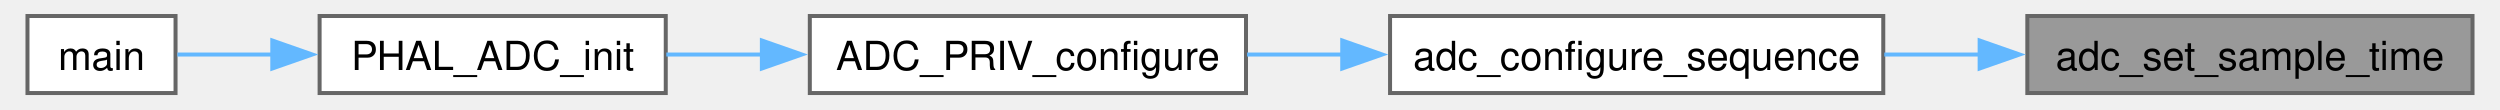
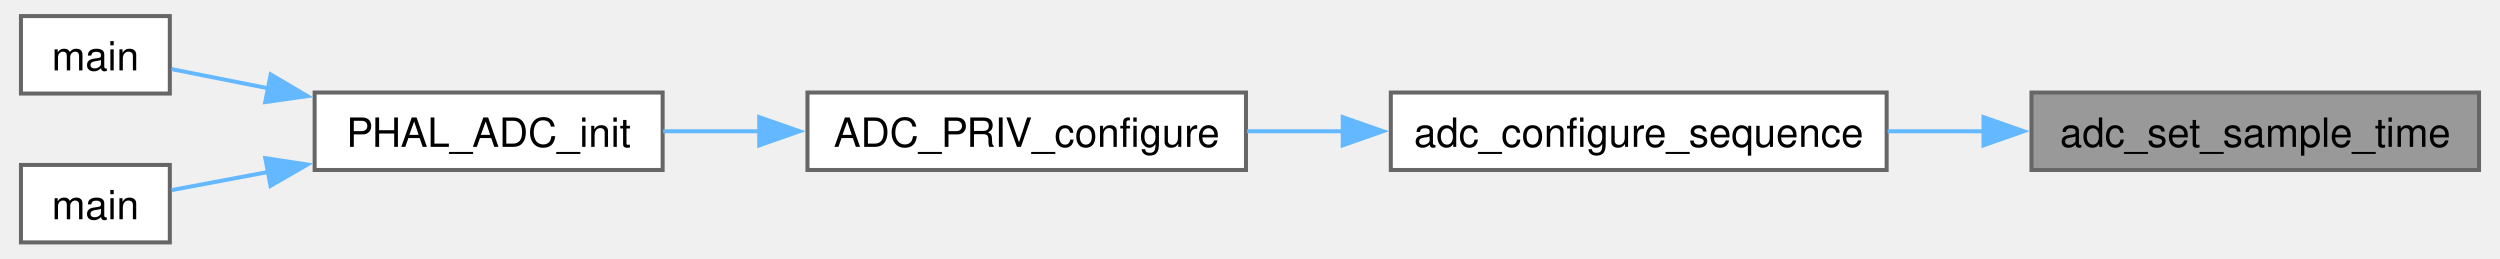
- <svg xmlns="http://www.w3.org/2000/svg" xmlns:xlink="http://www.w3.org/1999/xlink" width="619pt" height="27pt" viewBox="0.00 0.00 619.00 27.25">
-   <g id="graph0" class="graph" transform="scale(1 1) rotate(0) translate(4 23.25)">
+ <svg xmlns="http://www.w3.org/2000/svg" xmlns:xlink="http://www.w3.org/1999/xlink" width="619pt" height="64pt" viewBox="0.00 0.00 619.00 64.25">
+   <g id="graph0" class="graph" transform="scale(1 1) rotate(0) translate(4 60.25)">
    <g id="Node000001" class="node">
      <g id="a_Node000001">
        <a xlink:title="Set one channel to the driver's fixed maximum sampling time.">
-           <polygon fill="#999999" stroke="#666666" points="611,-19.25 499.75,-19.25 499.75,0 611,0 611,-19.25" />
-           <text text-anchor="middle" x="555.38" y="-5.75" font-family="Helvetica,sans-Serif" font-size="10.00">adc_set_sample_time</text>
+           <polygon fill="#999999" stroke="#666666" points="611,-37.25 499.75,-37.25 499.75,-18 611,-18 611,-37.25" />
+           <text text-anchor="middle" x="555.38" y="-23.75" font-family="Helvetica,sans-Serif" font-size="10.00">adc_set_sample_time</text>
        </a>
      </g>
    </g>
    <g id="Node000002" class="node">
      <g id="a_Node000002">
        <a xlink:href="adc__priv_8c.html#a54285aeb010313cf359e3ceee0e47f93" target="_top" xlink:title="Program the configured channel order and sampling times.">
-           <polygon fill="white" stroke="#666666" points="463.75,-19.25 340.5,-19.25 340.5,0 463.75,0 463.75,-19.25" />
-           <text text-anchor="middle" x="402.12" y="-5.75" font-family="Helvetica,sans-Serif" font-size="10.00">adc_configure_sequence</text>
+           <polygon fill="white" stroke="#666666" points="463.75,-37.25 340.5,-37.25 340.5,-18 463.75,-18 463.75,-37.25" />
+           <text text-anchor="middle" x="402.12" y="-23.75" font-family="Helvetica,sans-Serif" font-size="10.00">adc_configure_sequence</text>
        </a>
      </g>
    </g>
    <g id="edge1_Node000001_Node000002" class="edge">
      <g id="a_edge1_Node000001_Node000002">
        <a xlink:title=" ">
-           <path fill="none" stroke="#63b8ff" d="M487.85,-9.62C479.92,-9.62 471.85,-9.62 464,-9.62" />
-           <polygon fill="#63b8ff" stroke="#63b8ff" points="487.83,-13.13 497.83,-9.63 487.83,-6.13 487.83,-13.13" />
+           <path fill="none" stroke="#63b8ff" d="M487.85,-27.62C479.92,-27.62 471.85,-27.62 464,-27.62" />
+           <polygon fill="#63b8ff" stroke="#63b8ff" points="487.83,-31.13 497.83,-27.63 487.83,-24.13 487.83,-31.13" />
        </a>
      </g>
    </g>
    <g id="Node000003" class="node">
      <g id="a_Node000003">
        <a xlink:href="adc__priv_8c.html#a868732f1ad2fa5633d69573ed92e68d7" target="_top" xlink:title="Configure and calibrate a disabled ADC instance.">
-           <polygon fill="white" stroke="#666666" points="304.5,-19.25 195.5,-19.25 195.5,0 304.5,0 304.5,-19.25" />
-           <text text-anchor="middle" x="250" y="-5.75" font-family="Helvetica,sans-Serif" font-size="10.00">ADC_PRIV_configure</text>
+           <polygon fill="white" stroke="#666666" points="304.5,-37.25 195.5,-37.25 195.5,-18 304.5,-18 304.5,-37.25" />
+           <text text-anchor="middle" x="250" y="-23.75" font-family="Helvetica,sans-Serif" font-size="10.00">ADC_PRIV_configure</text>
        </a>
      </g>
    </g>
    <g id="edge2_Node000002_Node000003" class="edge">
      <g id="a_edge2_Node000002_Node000003">
        <a xlink:title=" ">
-           <path fill="none" stroke="#63b8ff" d="M328.72,-9.62C320.66,-9.62 312.55,-9.62 304.77,-9.62" />
-           <polygon fill="#63b8ff" stroke="#63b8ff" points="328.55,-13.13 338.55,-9.63 328.55,-6.13 328.55,-13.13" />
+           <path fill="none" stroke="#63b8ff" d="M328.72,-27.62C320.66,-27.62 312.55,-27.62 304.77,-27.62" />
+           <polygon fill="#63b8ff" stroke="#63b8ff" points="328.55,-31.13 338.55,-27.63 328.55,-24.13 328.55,-31.13" />
        </a>
      </g>
    </g>
    <g id="Node000004" class="node">
      <g id="a_Node000004">
        <a xlink:href="phal__G4_2adc_2adc_8c.html#adf65563b732ce6a236058dc45a5c04a1" target="_top" xlink:title="Configure an ADC instance and its DMA channel.">
-           <polygon fill="white" stroke="#666666" points="159.5,-19.25 73,-19.25 73,0 159.5,0 159.5,-19.25" />
-           <text text-anchor="middle" x="116.25" y="-5.75" font-family="Helvetica,sans-Serif" font-size="10.00">PHAL_ADC_init</text>
+           <polygon fill="white" stroke="#666666" points="159.5,-37.25 73,-37.25 73,-18 159.5,-18 159.5,-37.25" />
+           <text text-anchor="middle" x="116.25" y="-23.75" font-family="Helvetica,sans-Serif" font-size="10.00">PHAL_ADC_init</text>
        </a>
      </g>
    </g>
    <g id="edge3_Node000003_Node000004" class="edge">
      <g id="a_edge3_Node000003_Node000004">
        <a xlink:title=" ">
-           <path fill="none" stroke="#63b8ff" d="M183.59,-9.62C175.45,-9.62 167.3,-9.62 159.64,-9.62" />
-           <polygon fill="#63b8ff" stroke="#63b8ff" points="183.52,-13.13 193.52,-9.63 183.52,-6.13 183.52,-13.13" />
+           <path fill="none" stroke="#63b8ff" d="M183.59,-27.62C175.45,-27.62 167.3,-27.62 159.64,-27.62" />
+           <polygon fill="#63b8ff" stroke="#63b8ff" points="183.52,-31.13 193.52,-27.63 183.52,-24.13 183.52,-31.13" />
        </a>
      </g>
    </g>
    <g id="Node000005" class="node">
      <g id="a_Node000005">
+         <a xlink:href="pdu_2main_8c.html#ae66f6b31b5ad750f1fe042a706a4e3d4" target="_top" xlink:title=" ">
+           <polygon fill="white" stroke="#666666" points="37,-56.25 0,-56.25 0,-37 37,-37 37,-56.25" />
+           <text text-anchor="middle" x="18.5" y="-42.75" font-family="Helvetica,sans-Serif" font-size="10.00">main</text>
+         </a>
+       </g>
+     </g>
+     <g id="edge4_Node000004_Node000005" class="edge">
+       <g id="a_edge4_Node000004_Node000005">
+         <a xlink:title=" ">
+           <path fill="none" stroke="#63b8ff" d="M61.62,-38.27C52.92,-39.99 44.48,-41.67 37.46,-43.06" />
+           <polygon fill="#63b8ff" stroke="#63b8ff" points="62.08,-41.74 71.21,-36.36 60.72,-34.88 62.08,-41.74" />
+         </a>
+       </g>
+     </g>
+     <g id="Node000006" class="node">
+       <g id="a_Node000006">
        <a xlink:href="a__box_2main_8c.html#a840291bc02cba5474a4cb46a9b9566fe" target="_top" xlink:title=" ">
          <polygon fill="white" stroke="#666666" points="37,-19.25 0,-19.25 0,0 37,0 37,-19.25" />
          <text text-anchor="middle" x="18.5" y="-5.75" font-family="Helvetica,sans-Serif" font-size="10.00">main</text>
        </a>
      </g>
    </g>
-     <g id="edge4_Node000004_Node000005" class="edge">
-       <g id="a_edge4_Node000004_Node000005">
+     <g id="edge5_Node000004_Node000006" class="edge">
+       <g id="a_edge5_Node000004_Node000006">
        <a xlink:title=" ">
-           <path fill="none" stroke="#63b8ff" d="M61.33,-9.62C52.74,-9.62 44.4,-9.62 37.46,-9.62" />
-           <polygon fill="#63b8ff" stroke="#63b8ff" points="61.18,-13.13 71.18,-9.63 61.18,-6.13 61.18,-13.13" />
+           <path fill="none" stroke="#63b8ff" d="M61.62,-17.54C52.92,-15.91 44.48,-14.32 37.46,-13" />
+           <polygon fill="#63b8ff" stroke="#63b8ff" points="60.73,-20.94 71.21,-19.35 62.03,-14.06 60.73,-20.94" />
        </a>
      </g>
    </g>
  </g>
</svg>
